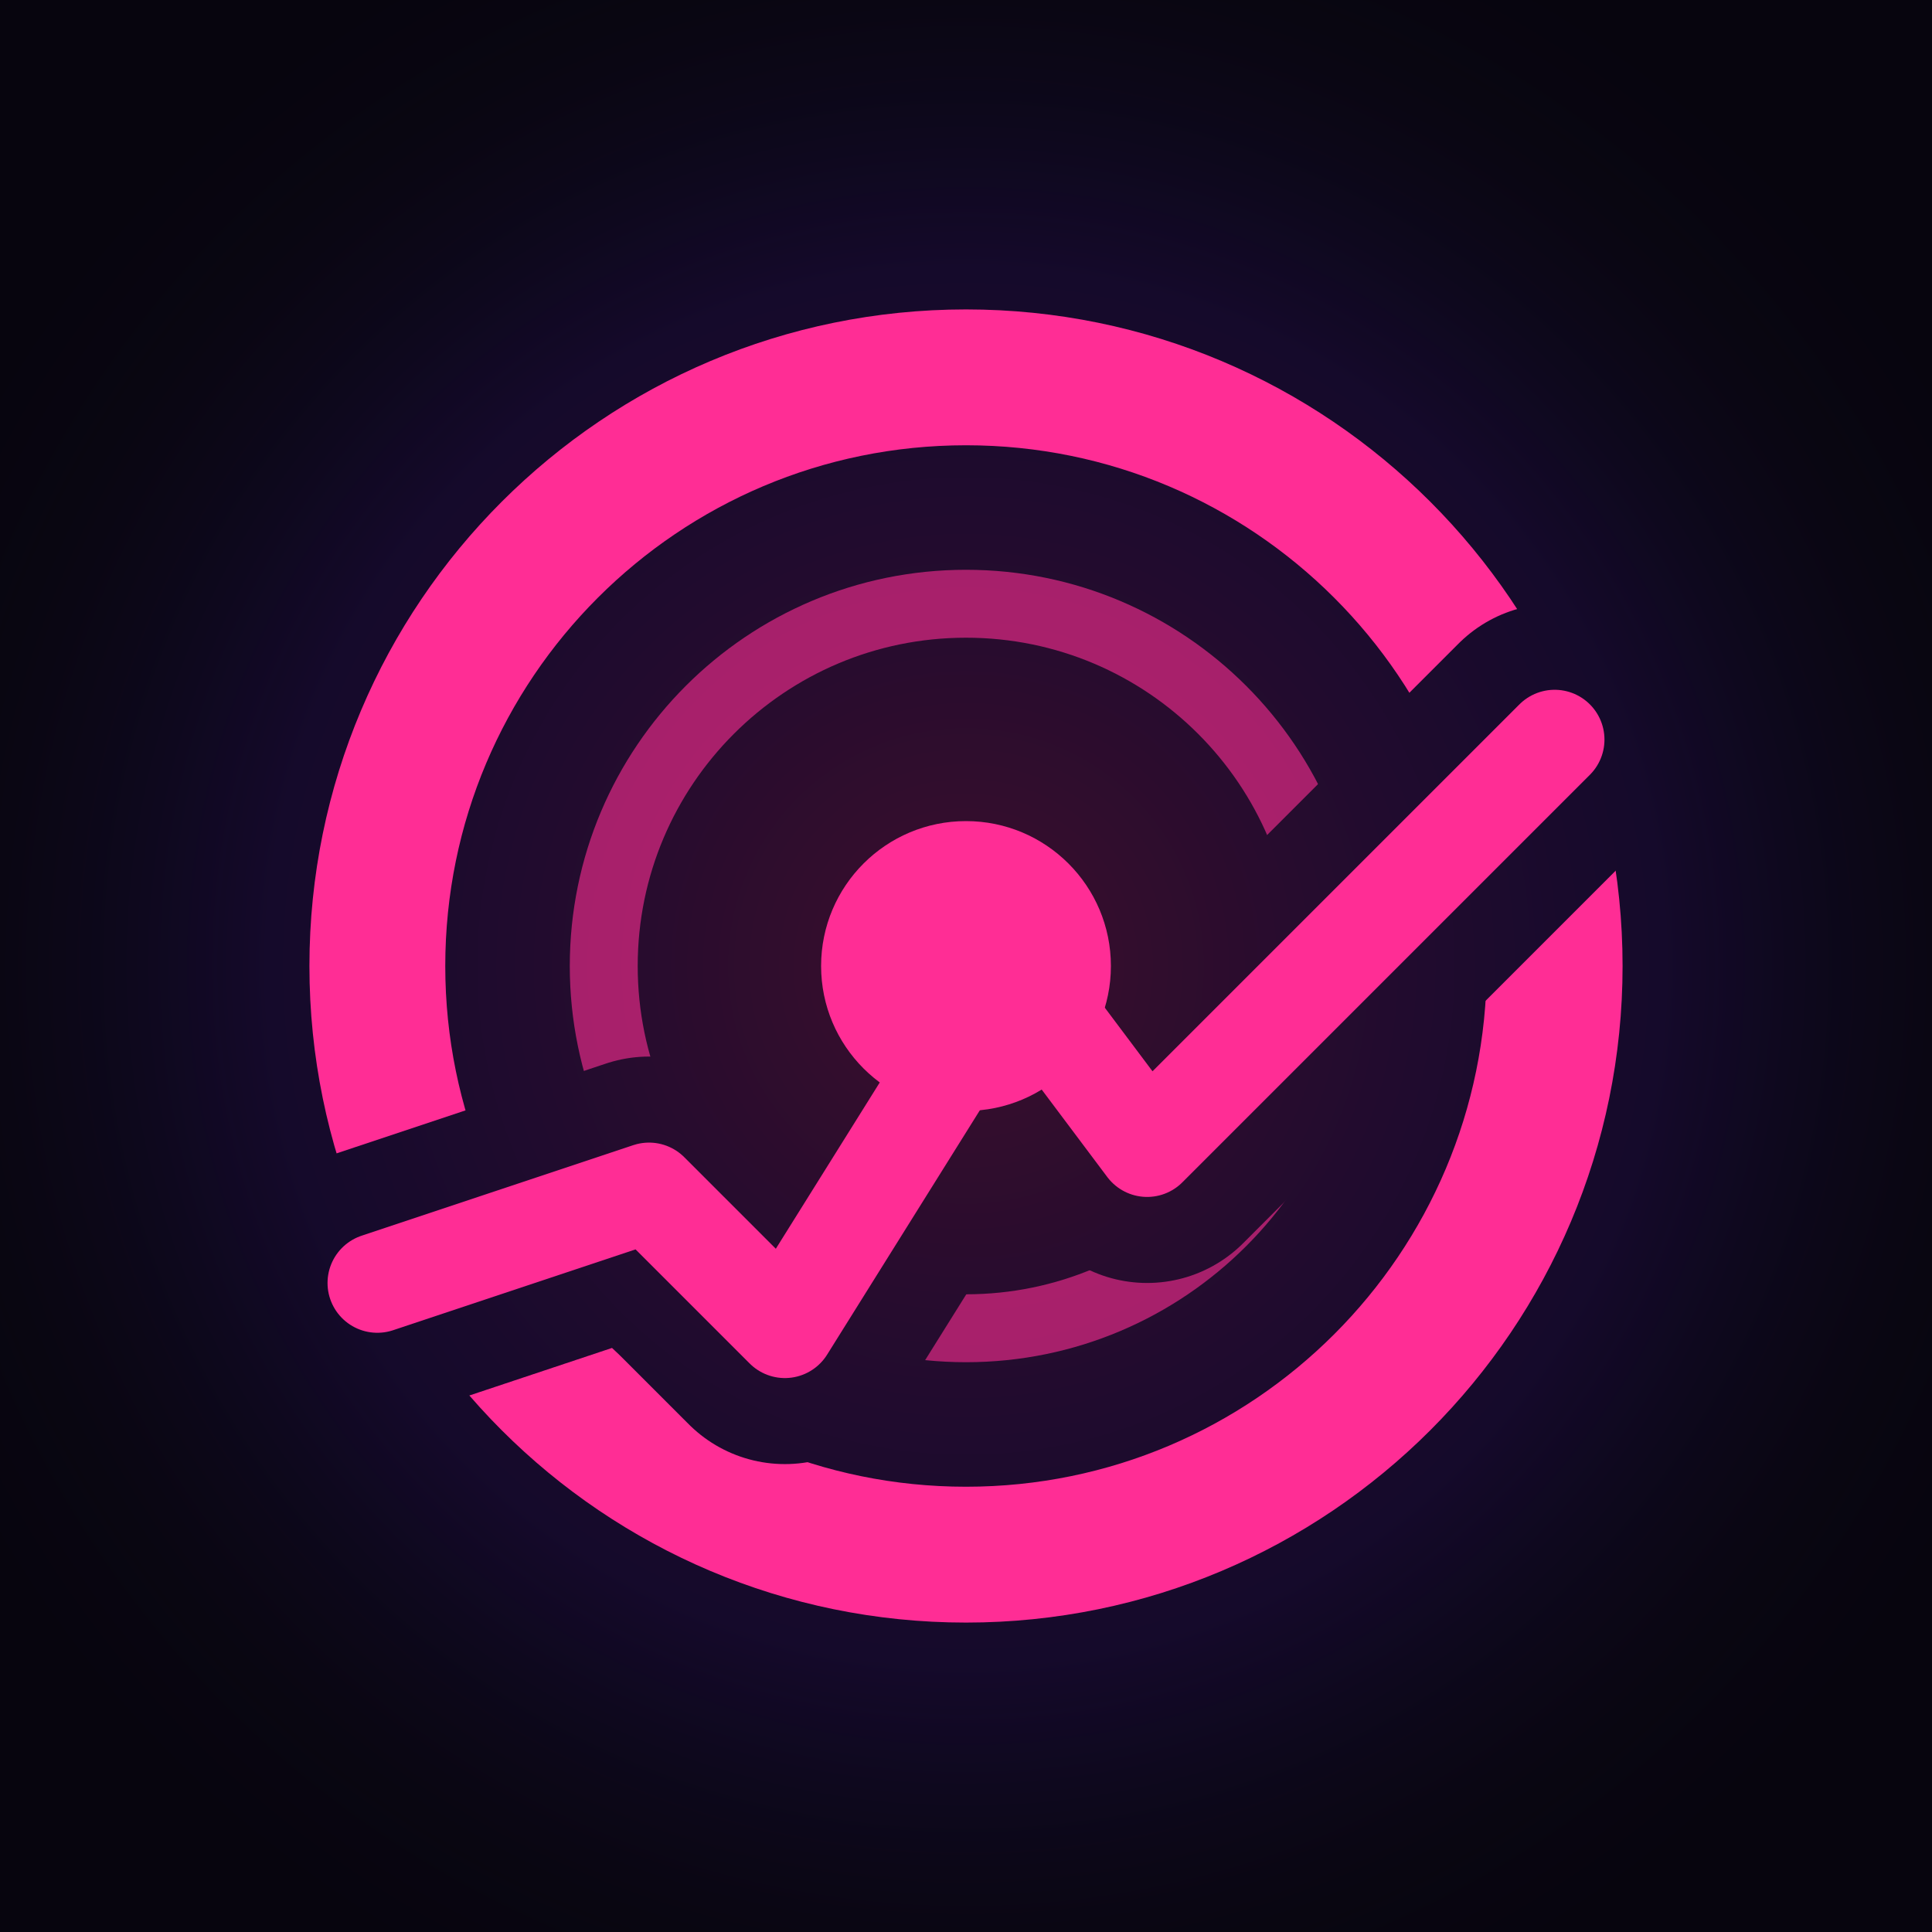
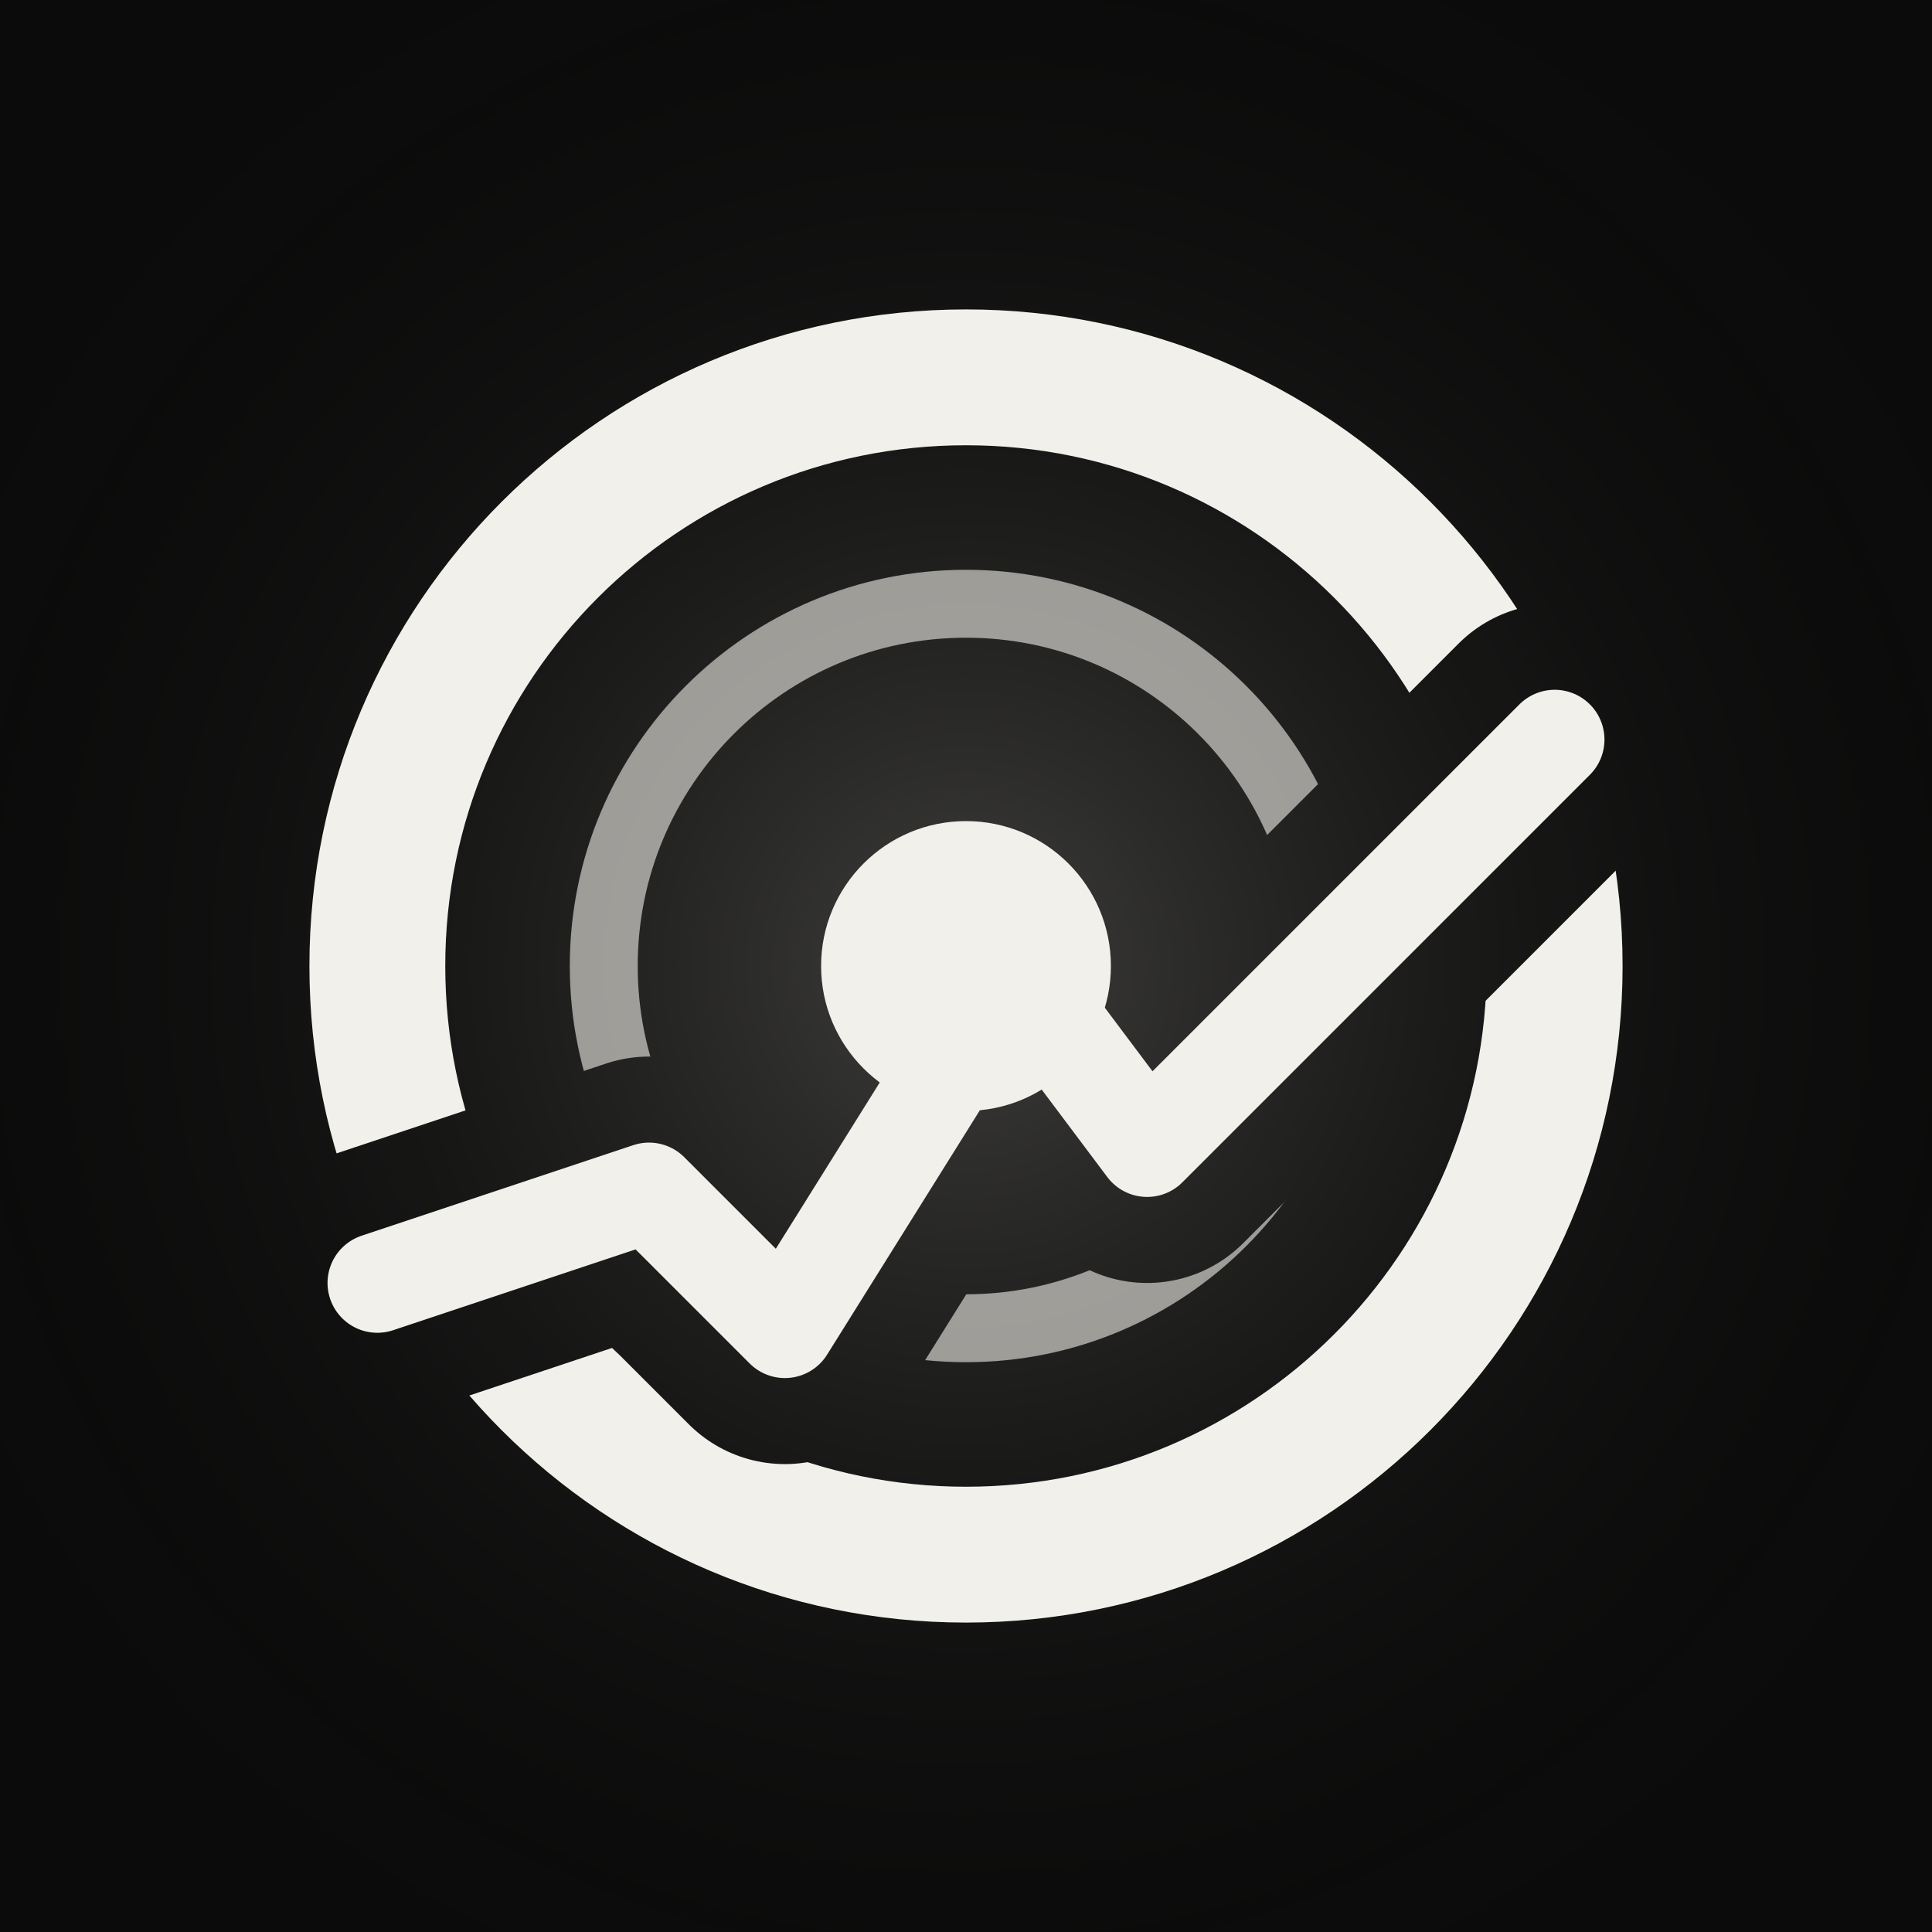
<svg xmlns="http://www.w3.org/2000/svg" viewBox="0 0 32 32" width="512" height="512">
  <defs>
    <radialGradient id="gg-g" cx="50%" cy="50%" r="60%">
-       <stop offset="0" stop-color="#ff2d95" stop-opacity=".22" />
-       <stop offset=".6" stop-color="#7b2fff" stop-opacity=".12" />
-       <stop offset="1" stop-color="#07050e" stop-opacity="0" />
+       <stop offset="0" stop-color="#f2f0ea" stop-opacity=".22" />
+       <stop offset=".6" stop-color="#3b3935" stop-opacity=".12" />
+       <stop offset="1" stop-color="#0b0b0b" stop-opacity="0" />
    </radialGradient>
    <mask id="gg-m">
      <rect width="32" height="32" fill="#fff" />
      <path d="M3 23l6-2 3 3 5-8 3 4 9-9" fill="none" stroke="#000" stroke-width="6" stroke-linecap="round" stroke-linejoin="round" />
    </mask>
  </defs>
-   <rect width="32" height="32" fill="#07050e" />
+   <rect width="32" height="32" fill="#0b0b0b" />
  <rect width="32" height="32" fill="url(#gg-g)" />
  <g transform="translate(4 4) scale(.75)">
-     <g mask="url(#gg-m)" fill="none" stroke="#ff2d95">
+     <g mask="url(#gg-m)" fill="none" stroke="#f2f0ea">
      <circle cx="16" cy="16" r="13" stroke-width="3" />
      <circle cx="16" cy="16" r="8" stroke-width="1.5" opacity=".6" />
    </g>
-     <circle cx="16" cy="16" r="3.2" fill="#ff2d95" />
-     <path d="M3 23l6-2 3 3 5-8 3 4 9-9" fill="none" stroke="#ff2d95" stroke-width="2.2" stroke-linecap="round" stroke-linejoin="round" />
+     <circle cx="16" cy="16" r="3.2" fill="#f2f0ea" />
+     <path d="M3 23l6-2 3 3 5-8 3 4 9-9" fill="none" stroke="#f2f0ea" stroke-width="2.2" stroke-linecap="round" stroke-linejoin="round" />
  </g>
</svg>
